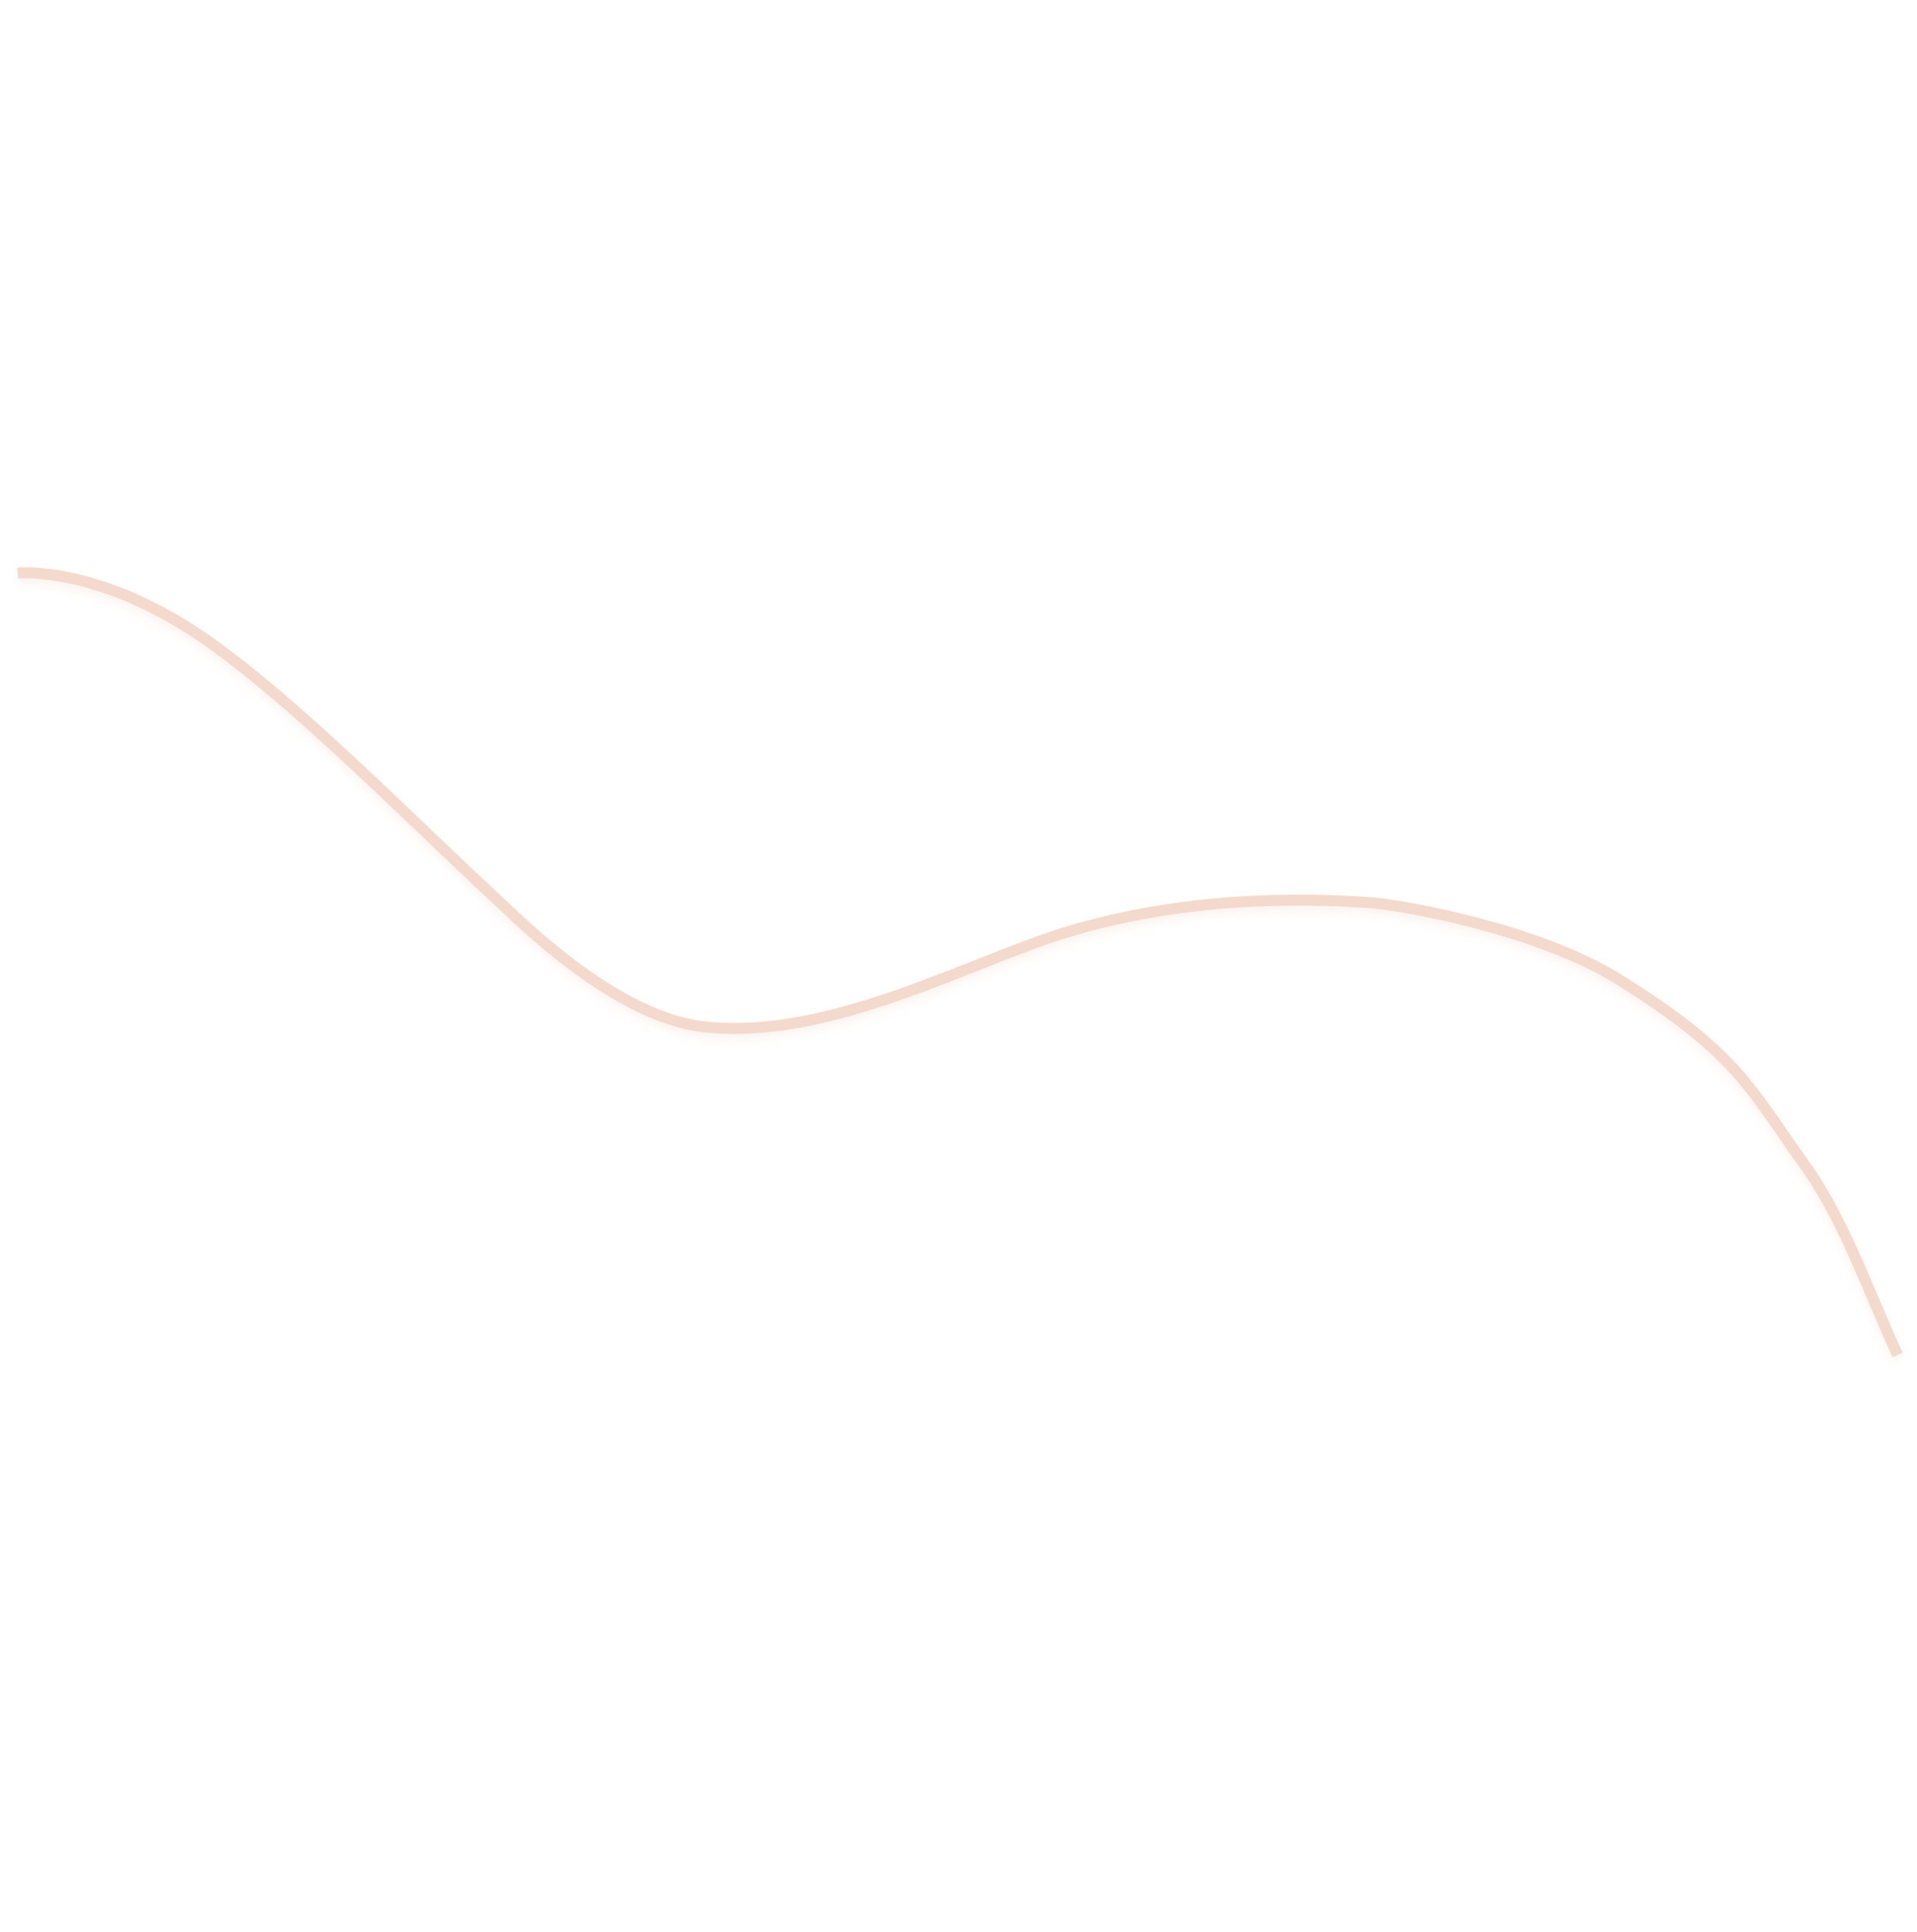
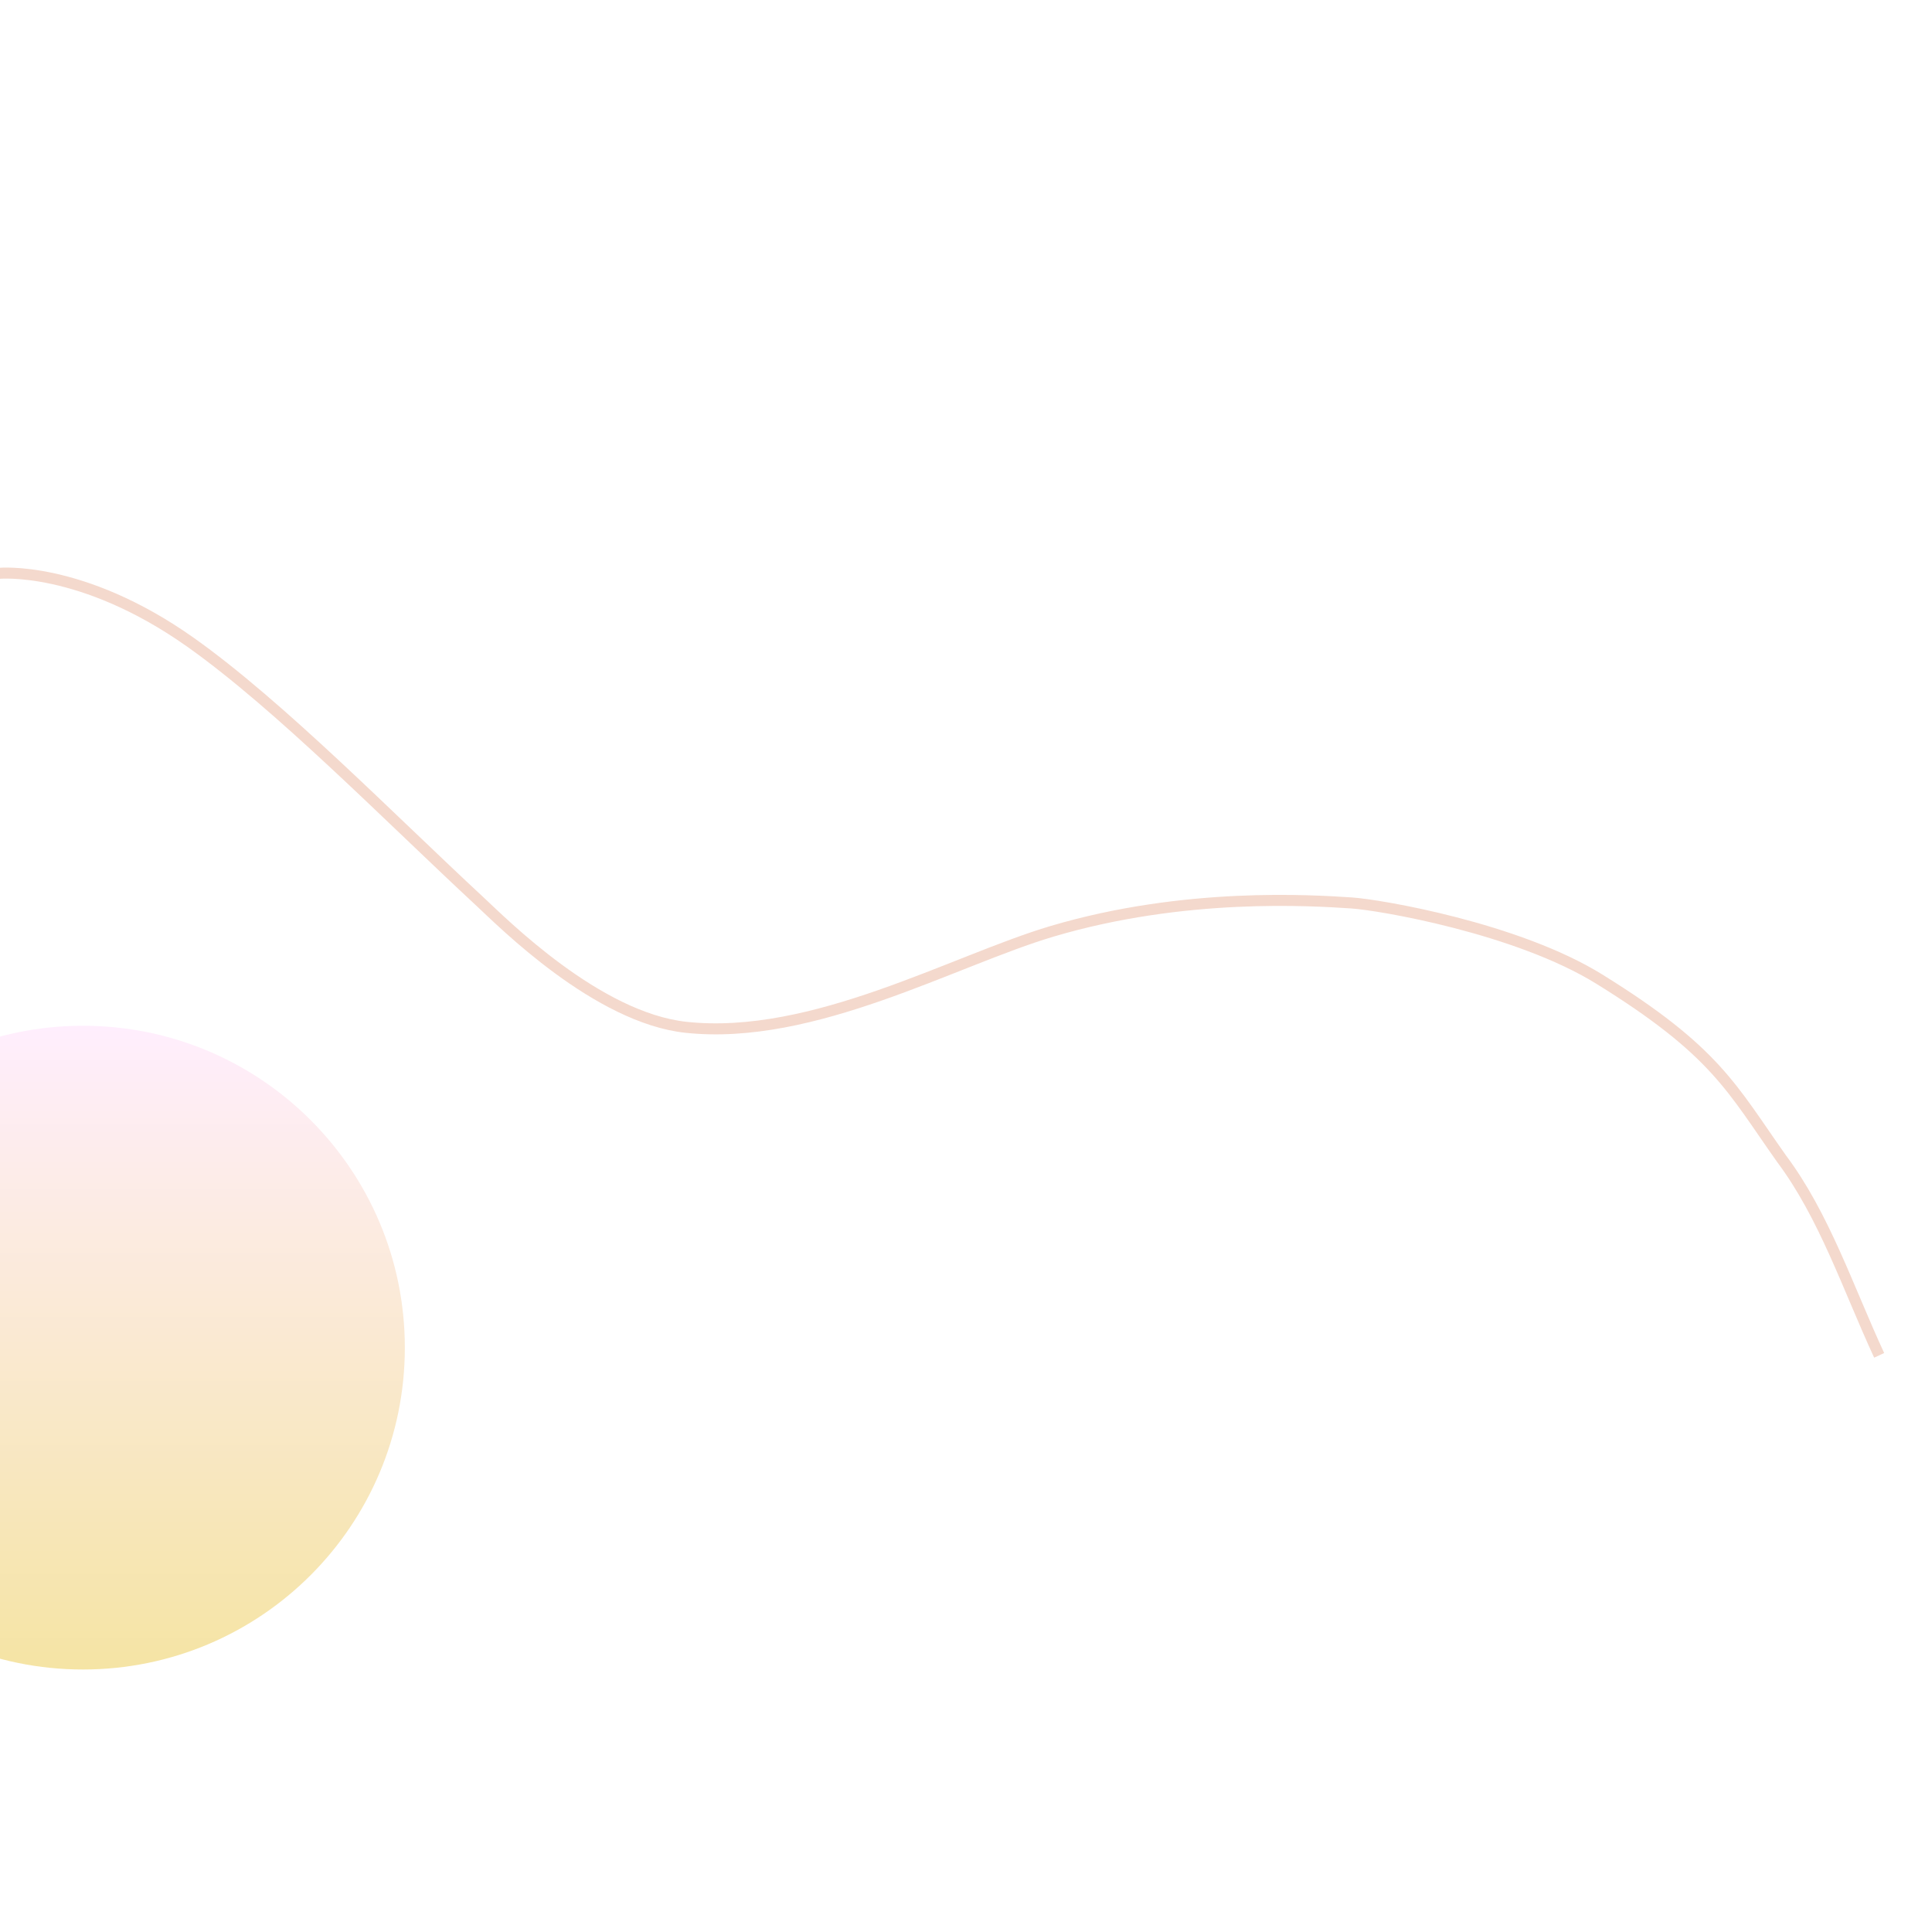
- <svg xmlns="http://www.w3.org/2000/svg" width="1217.572" height="1226.942" viewBox="0 0 1217.572 1226.942">
-   <defs>
-     <filter id="uuo5n4m0da" width="1217.572" height="1226.942" x="0" y="0" filterUnits="userSpaceOnUse">
-       <feOffset dy="3" />
-       <feGaussianBlur result="blur" stdDeviation="3" />
-       <feFlood flood-color="#f4d9cd" flood-opacity=".31" />
-       <feComposite in2="blur" operator="in" />
-       <feComposite in="SourceGraphic" />
-     </filter>
-   </defs>
-   <g filter="url(#uuo5n4m0da)">
-     <path fill="none" stroke="#f4d9cd" stroke-width="7px" d="M0 1016.754s15.5-50.2 87.767-94.816c59.369-36.656 151.974-72.8 223.75-105.038 17.923-8.049 96.86-39.653 124.46-89.241 39.464-70.9 27.23-172.746 34.661-237.759 10-87.49 46.471-159.571 57.681-181.87 8.215-16.342 56.057-90.749 106.089-126.046C705.653 131.72 730.8 131.727 784.616 120c43.881-10.769 91.794-6.817 139.189-8.285" transform="rotate(67 498.677 698.911)" />
+ <svg xmlns="http://www.w3.org/2000/svg" version="1.1" id="Layer_1" x="0px" y="0px" viewBox="0 0 1217.6 1226.9" style="enable-background:new 0 0 1217.6 1226.9;" xml:space="preserve">
+   <style type="text/css">
+ 	.st0{fill:none;stroke:#F4D9CD;stroke-width:7;}
+ 	.st1{fill:url(#SVGID_1_);}
+ </style>
+   <g>
+     <path class="st0" d="M-0.7,364.1c0,0,52.3-5.3,121.6,43.7c56.9,40.3,126.4,111.4,184.1,164.9c14.4,13.4,74.3,73.7,130.8,79.7   c80.7,8.6,169.7-42.4,232.4-61c84.4-25,165-19.6,190-18c18.3,1.2,105.4,16.1,157.5,48.4c74.1,45.9,83.9,69.1,115.7,114   c27.1,36.2,42.1,81.8,62,124.9" />
  </g>
+   <linearGradient id="SVGID_1_" gradientUnits="userSpaceOnUse" x1="-288.776" y1="1510.652" x2="-288.776" y2="1509.192" gradientTransform="matrix(280 0 0 -280 80910 423634)">
+     <stop offset="0" style="stop-color:#FFEEFD" />
+     <stop offset="1" style="stop-color:#F5E4A4" />
+   </linearGradient>
+   <circle class="st1" cx="52.7" cy="855.8" r="204.4" />
</svg>
